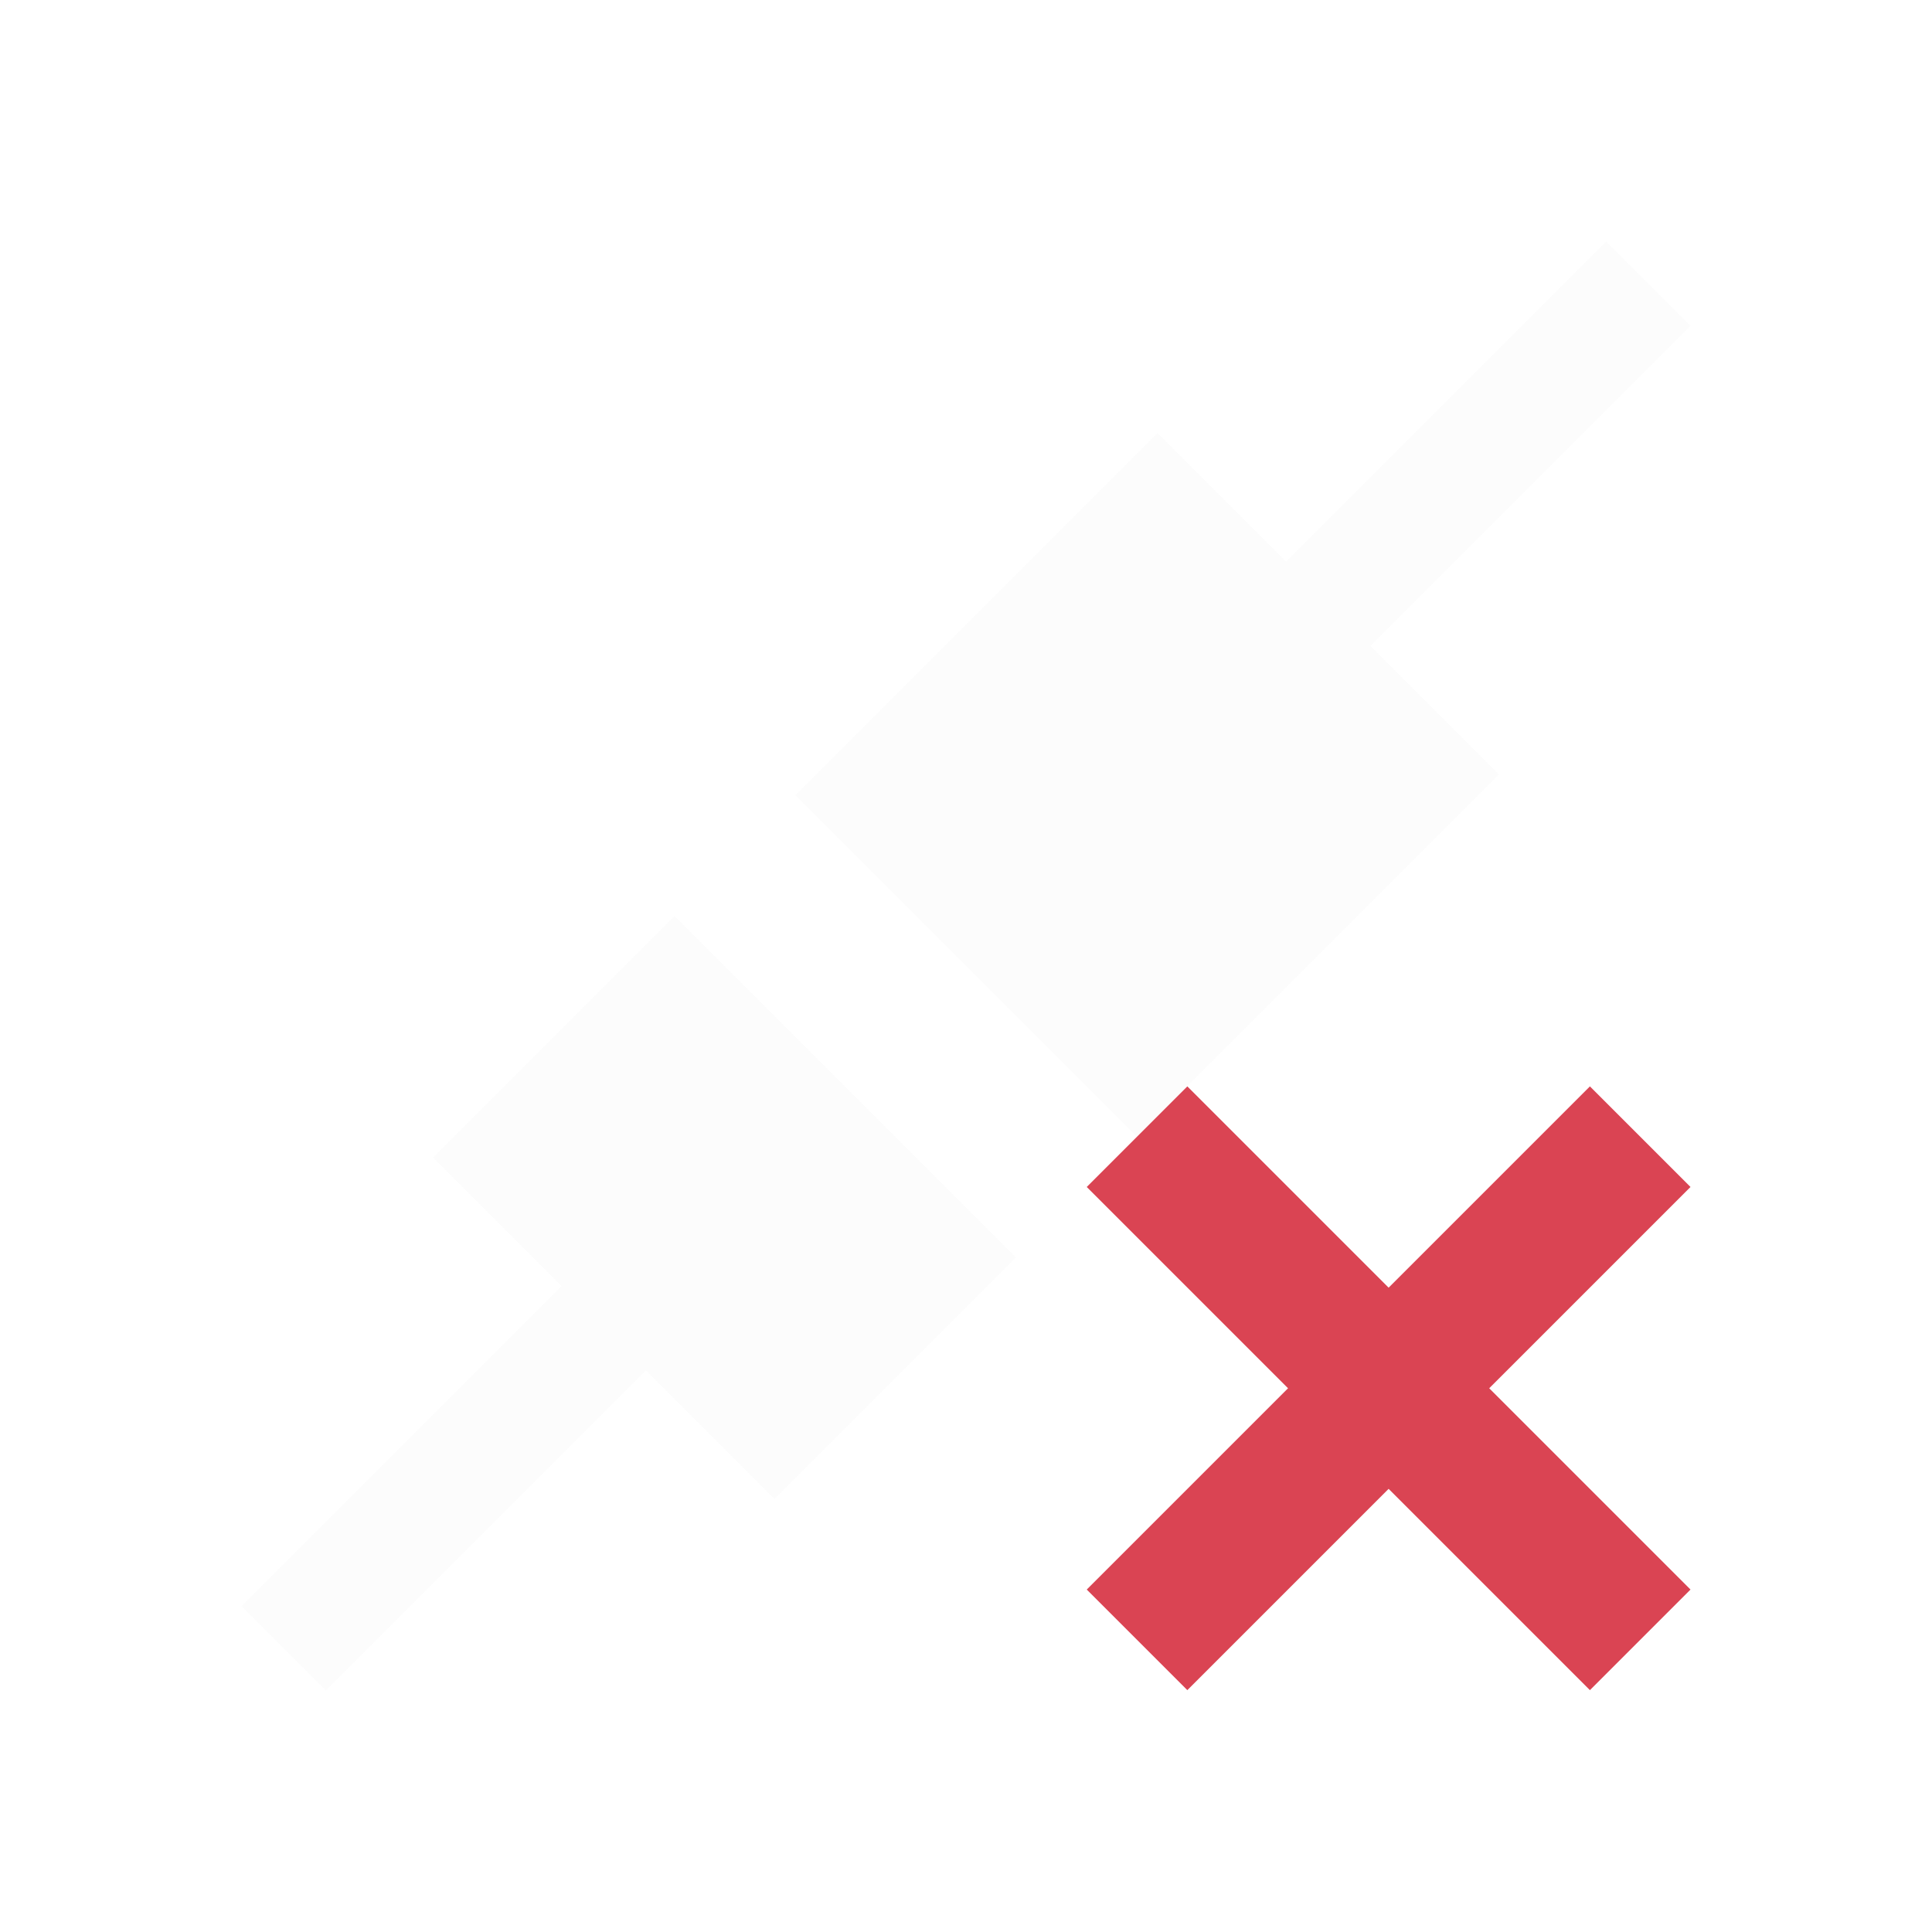
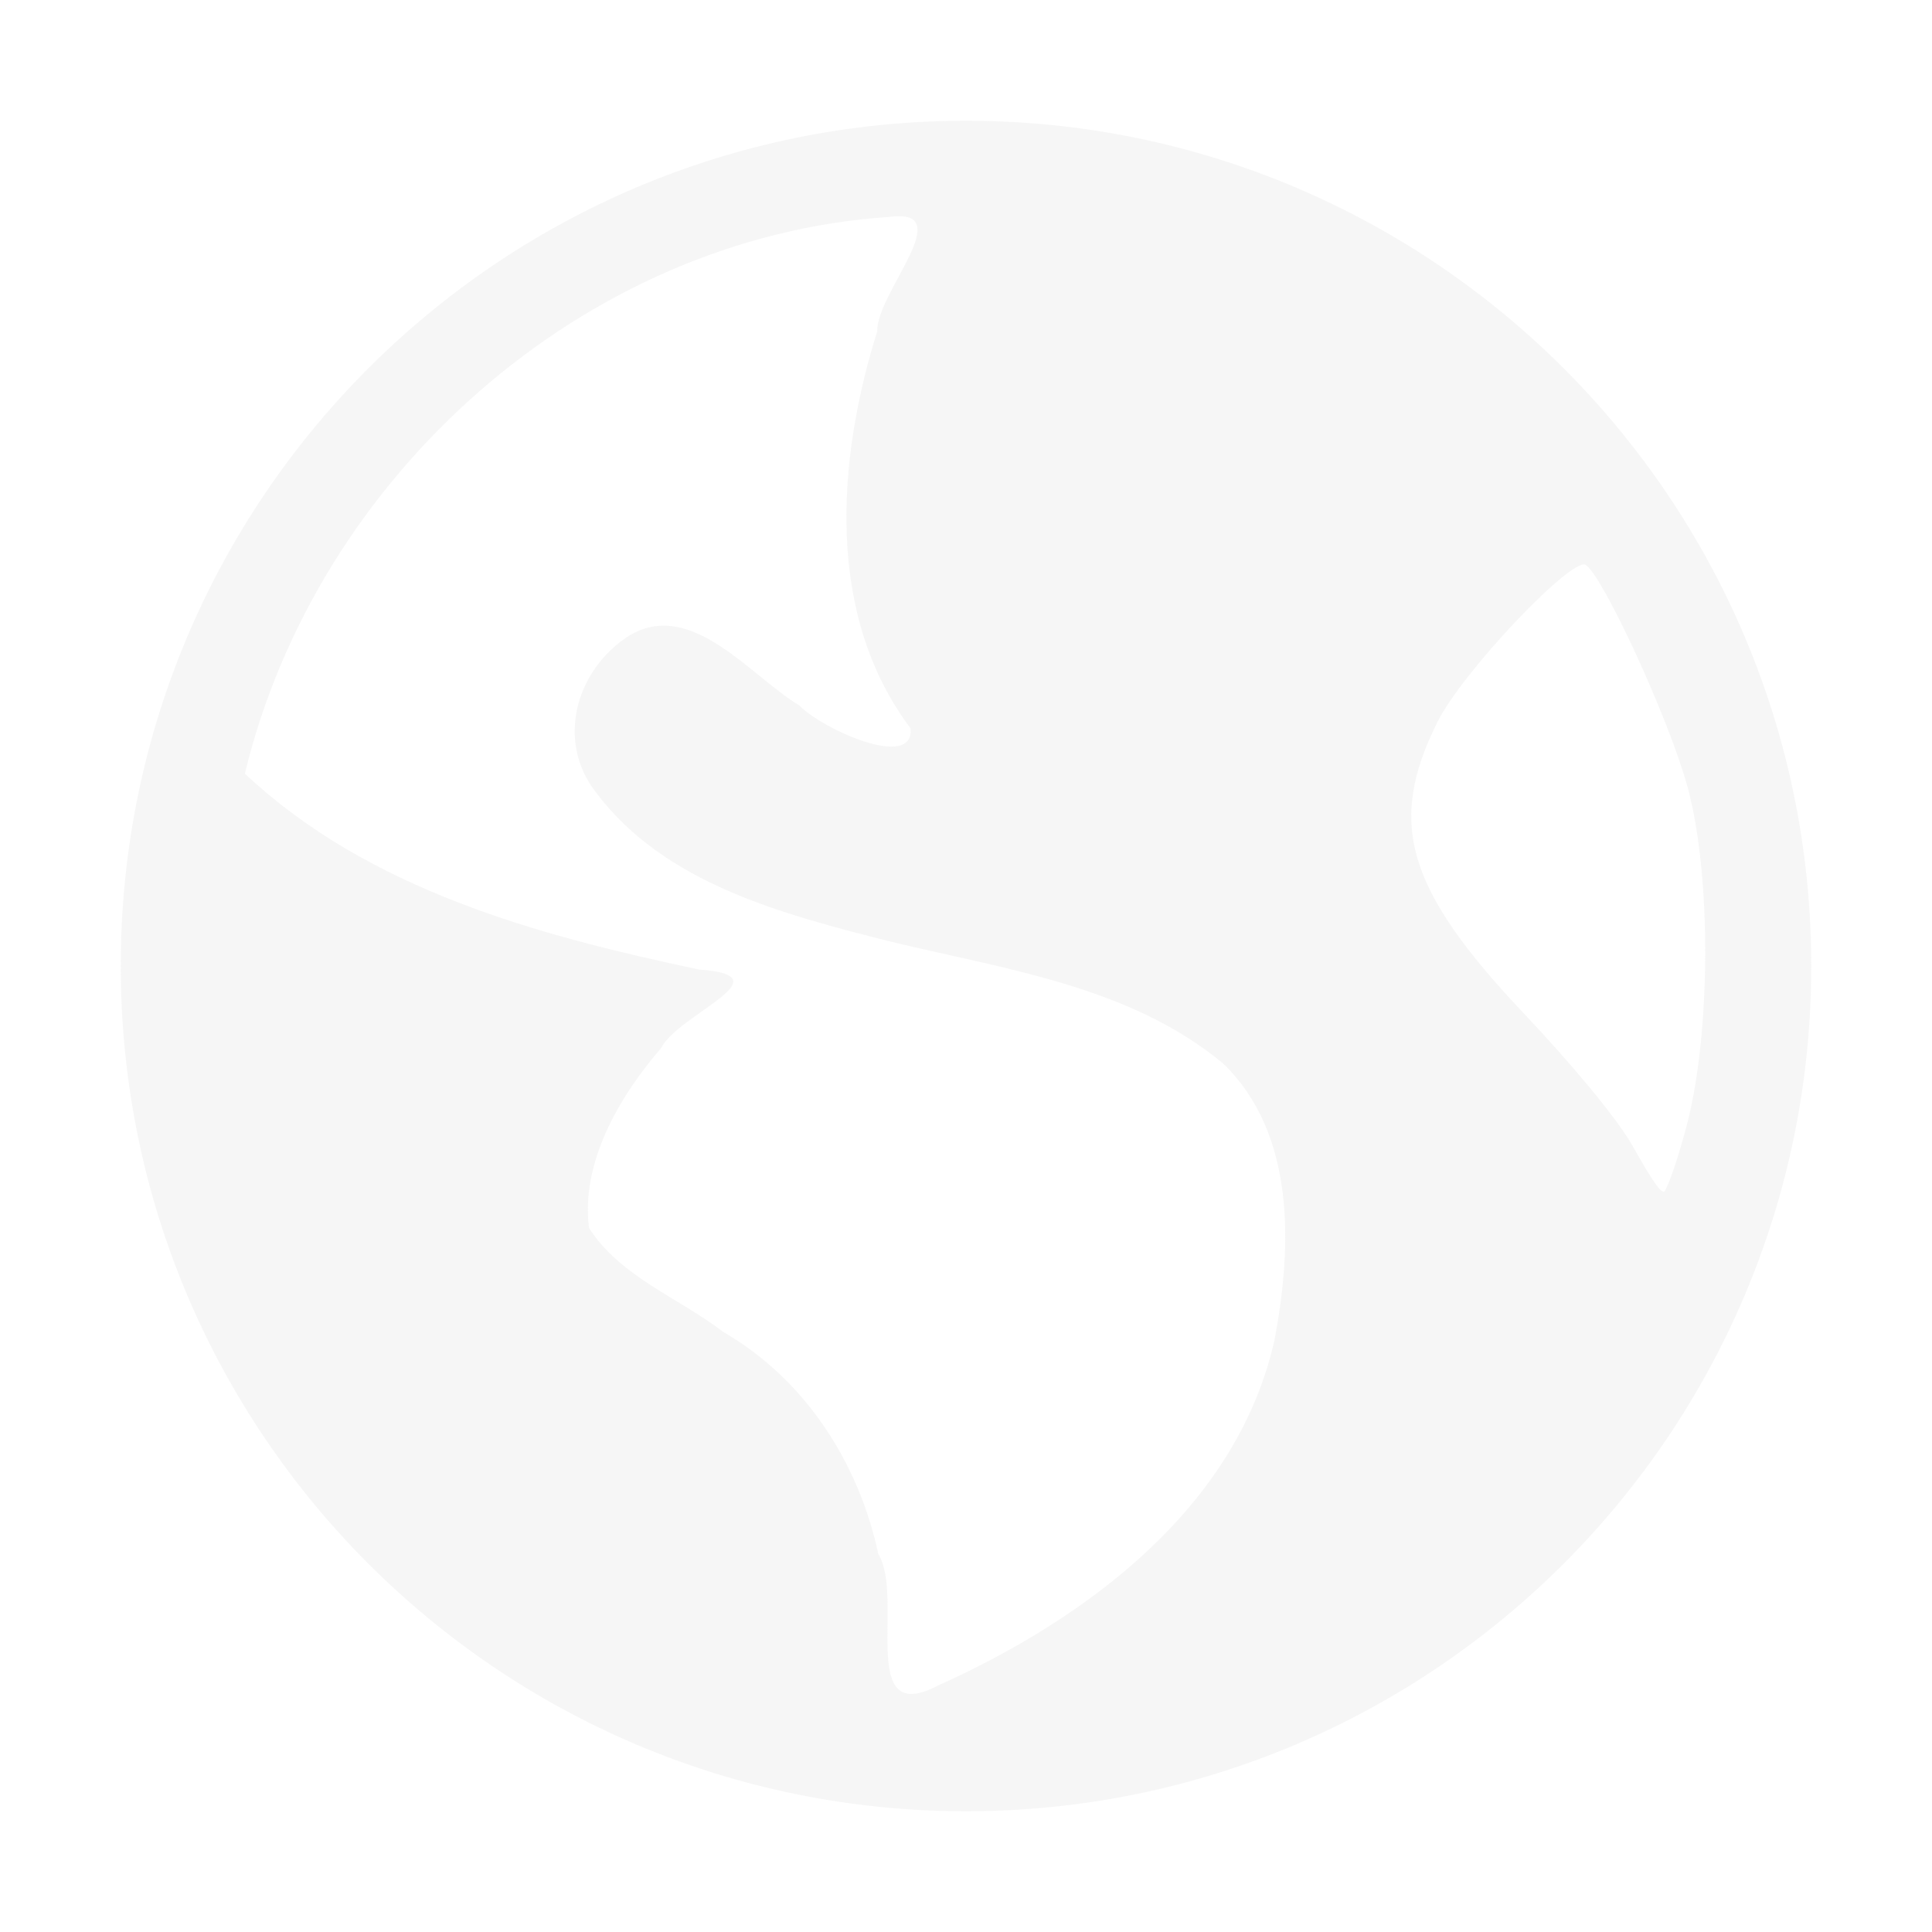
- <svg xmlns="http://www.w3.org/2000/svg" viewBox="0 0 16 16">
-   <defs id="defs3051">
-     <style type="text/css" id="current-color-scheme">.ColorScheme-NegativeText { color: #da4453; } .ColorScheme-Text { color: #fcfcfc; } </style>
+ <svg xmlns="http://www.w3.org/2000/svg" style="fill-rule:evenodd;clip-rule:evenodd;stroke-linejoin:round;stroke-miterlimit:2" width="100%" height="100%" viewBox="0 0 16 16" xml:space="preserve">
+   <defs>
+     <style id="current-color-scheme" type="text/css">
+    .ColorScheme-Text { color:#dfdfdf; } .ColorScheme-Highlight { color:#4285f4; } .ColorScheme-NeutralText { color:#ff9800; } .ColorScheme-PositiveText { color:#4caf50; } .ColorScheme-NegativeText { color:#f44336; }
+   </style>
  </defs>
-   <path style="fill:currentColor;fill-opacity:1;stroke:none" d="M 13.301 2 L 10.65 4.65 L 9.586 3.586 L 6.586 6.586 L 9.414 9.414 L 12.414 6.414 L 11.35 5.35 L 14 2.699 L 13.301 2 z M 5.586 7.586 L 3.586 9.586 L 4.65 10.65 L 2 13.301 L 2.699 14 L 5.35 11.35 L 6.414 12.414 L 8.414 10.414 L 5.586 7.586 z " class="ColorScheme-Text" />
-   <path style="fill:currentColor;fill-opacity:1;stroke:none" d="M 9,9.83 10.667,11.497 9,13.164 9.833,13.997 11.5,12.33 13.167,13.997 14,13.164 12.333,11.497 14,9.83 13.167,8.997 11.5,10.664 9.833,8.997 Z" class="ColorScheme-NegativeText" />
+   <path style="fill:currentColor;fill-opacity:0.3;" class="ColorScheme-Text" d="M8,1c-3.866,0 -7,3.134 -7,7c0,3.866 3.134,7 7,7c3.866,0 7,-3.134 7,-7c0,-3.866 -3.134,-7 -7,-7Zm-0.632,0.796c0.577,-0.075 -0.112,0.632 -0.103,0.947c-0.334,1.065 -0.431,2.349 0.276,3.289c0.032,0.352 -0.737,0.004 -0.92,-0.189c-0.408,-0.246 -0.891,-0.881 -1.402,-0.584c-0.445,0.277 -0.621,0.872 -0.283,1.304c0.568,0.756 1.547,1.008 2.42,1.23c0.95,0.232 1.998,0.369 2.774,1.015c0.604,0.585 0.57,1.523 0.425,2.289c-0.311,1.389 -1.56,2.31 -2.791,2.864c-0.667,0.347 -0.27,-0.737 -0.49,-1.09c-0.161,-0.756 -0.606,-1.448 -1.282,-1.839c-0.37,-0.284 -0.856,-0.459 -1.114,-0.862c-0.07,-0.541 0.251,-1.091 0.598,-1.491c0.141,-0.281 1.043,-0.598 0.317,-0.649c-1.338,-0.282 -2.743,-0.663 -3.765,-1.623c0.591,-2.454 2.796,-4.442 5.34,-4.611Zm5.764,2.882c0.141,0.089 0.688,1.269 0.845,1.844c0.2,0.743 0.186,2.029 -0,2.766c-0.072,0.282 -0.163,0.544 -0.192,0.577c-0.031,0.033 -0.14,-0.156 -0.27,-0.384c-0.129,-0.229 -0.541,-0.715 -0.884,-1.076c-0.988,-1.043 -1.143,-1.588 -0.729,-2.421c0.206,-0.419 1.117,-1.375 1.23,-1.306Z" />
</svg>
